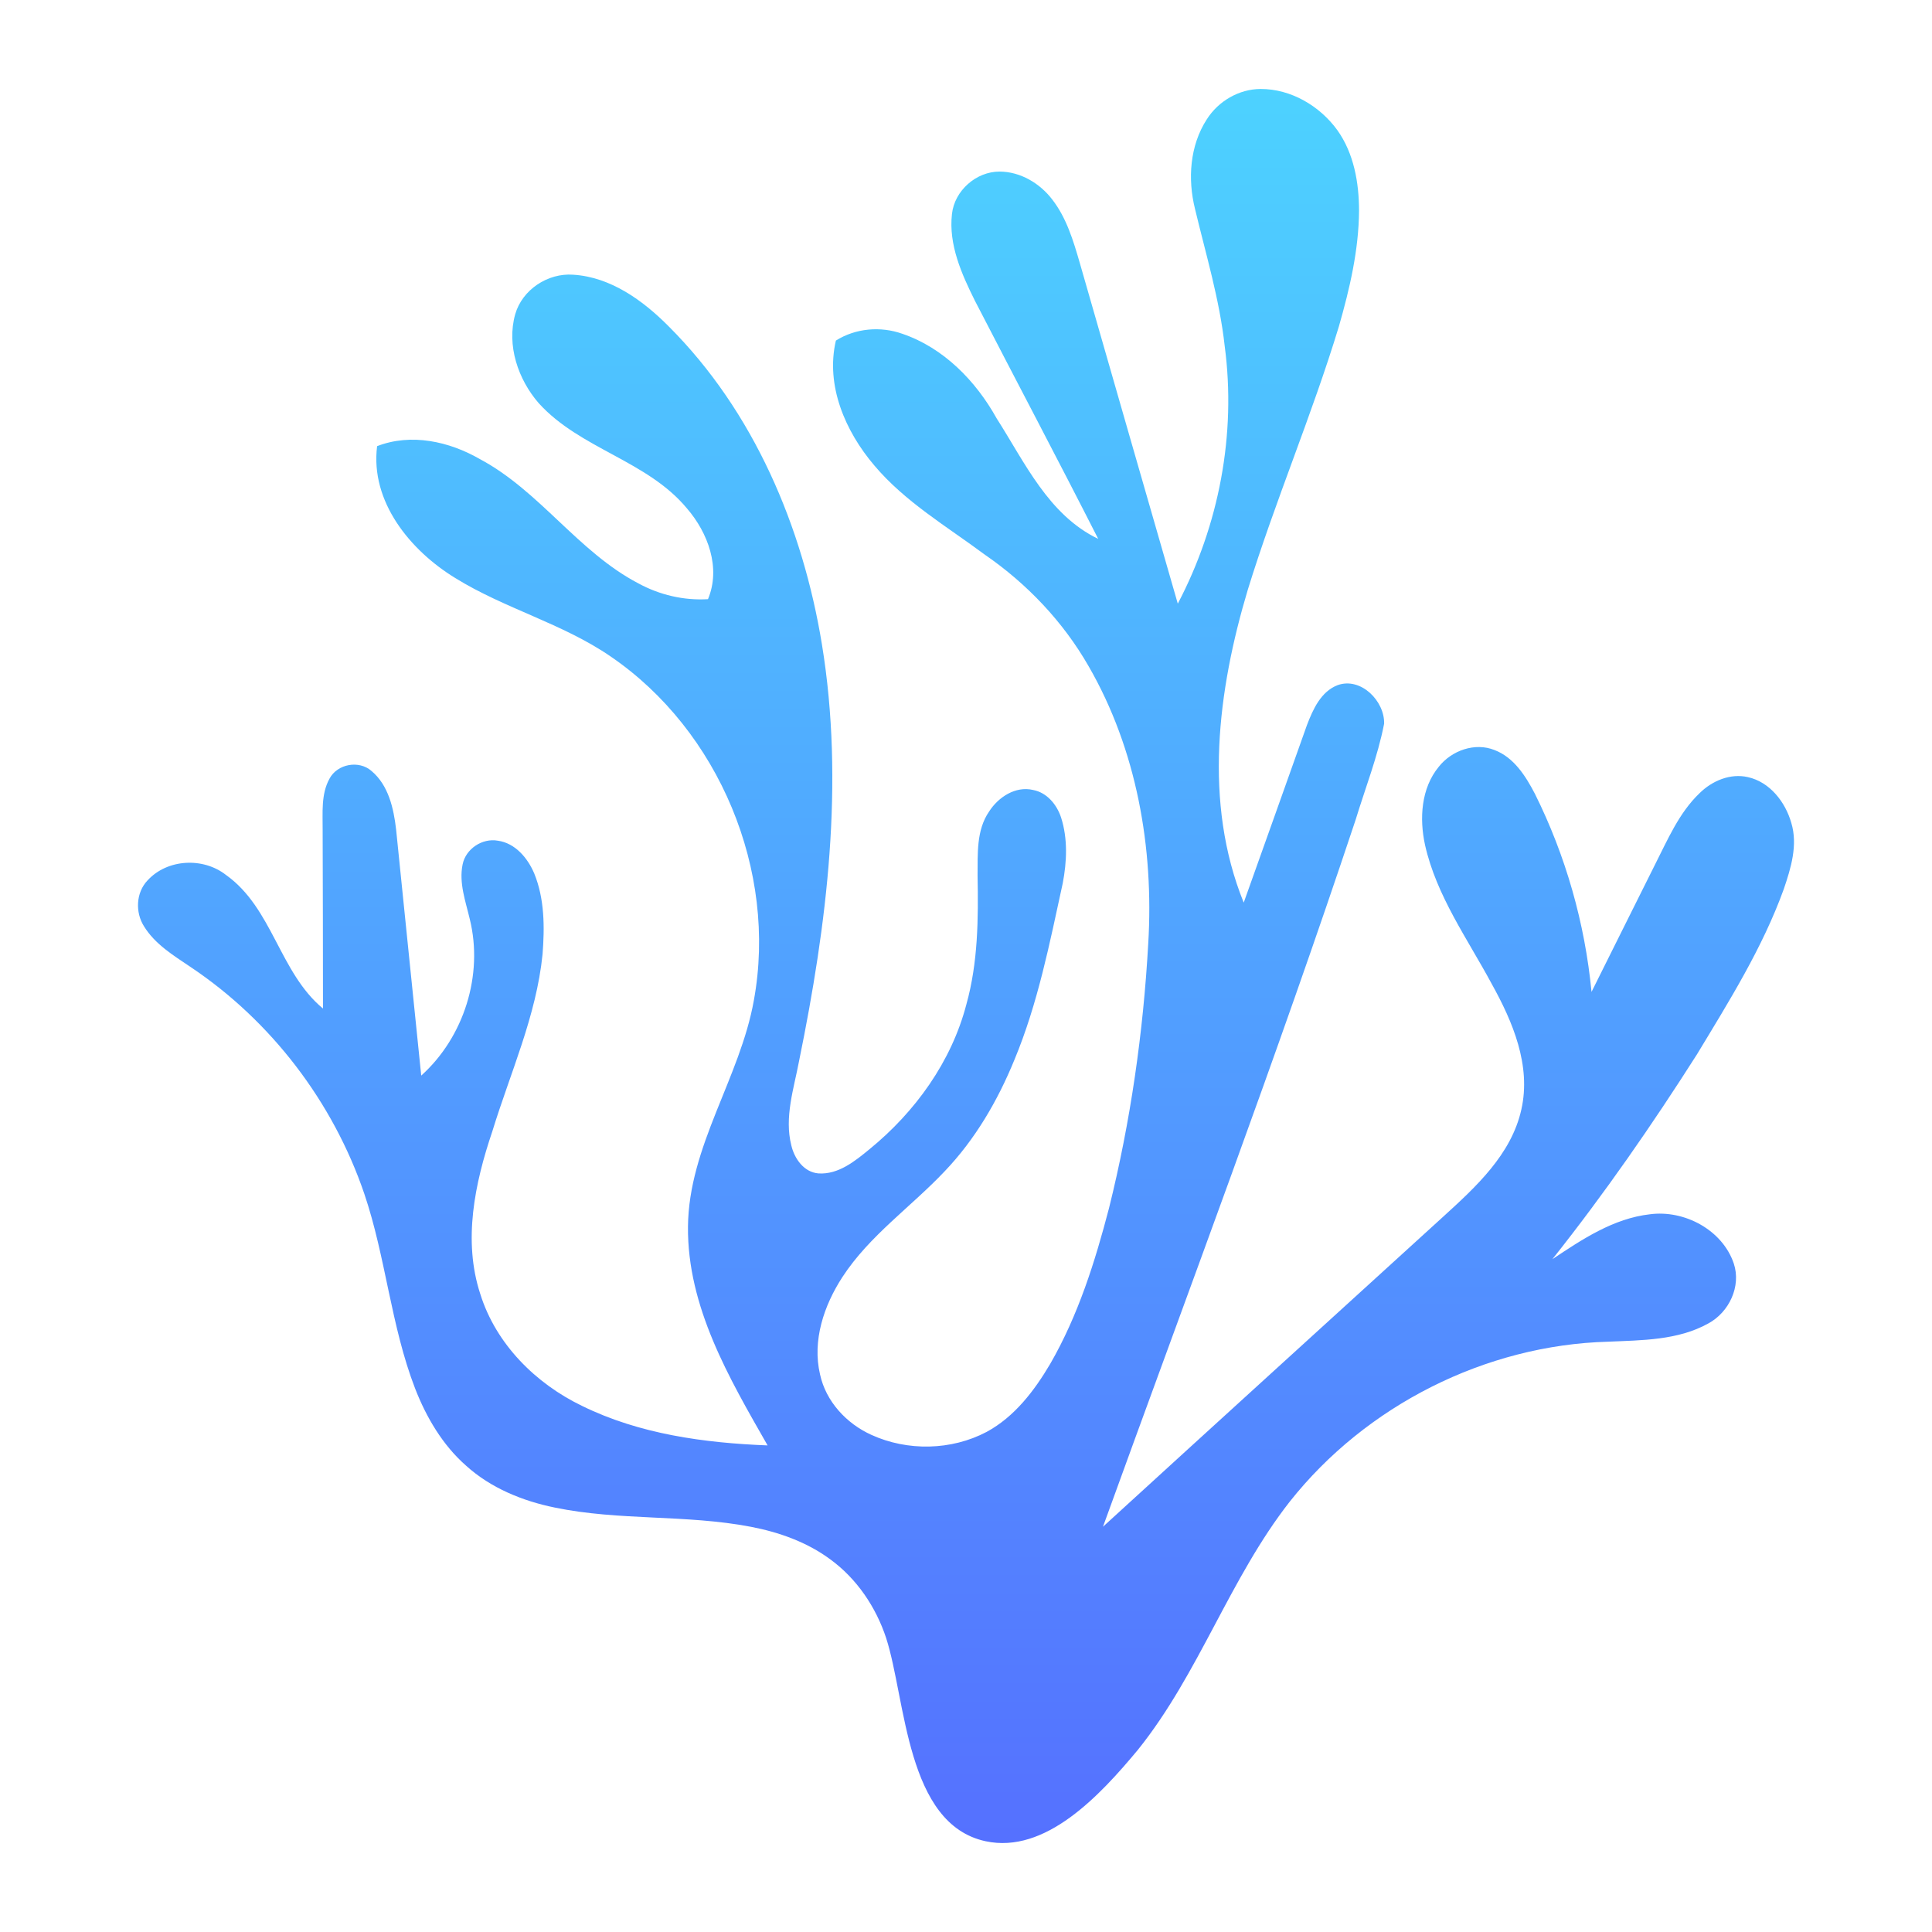
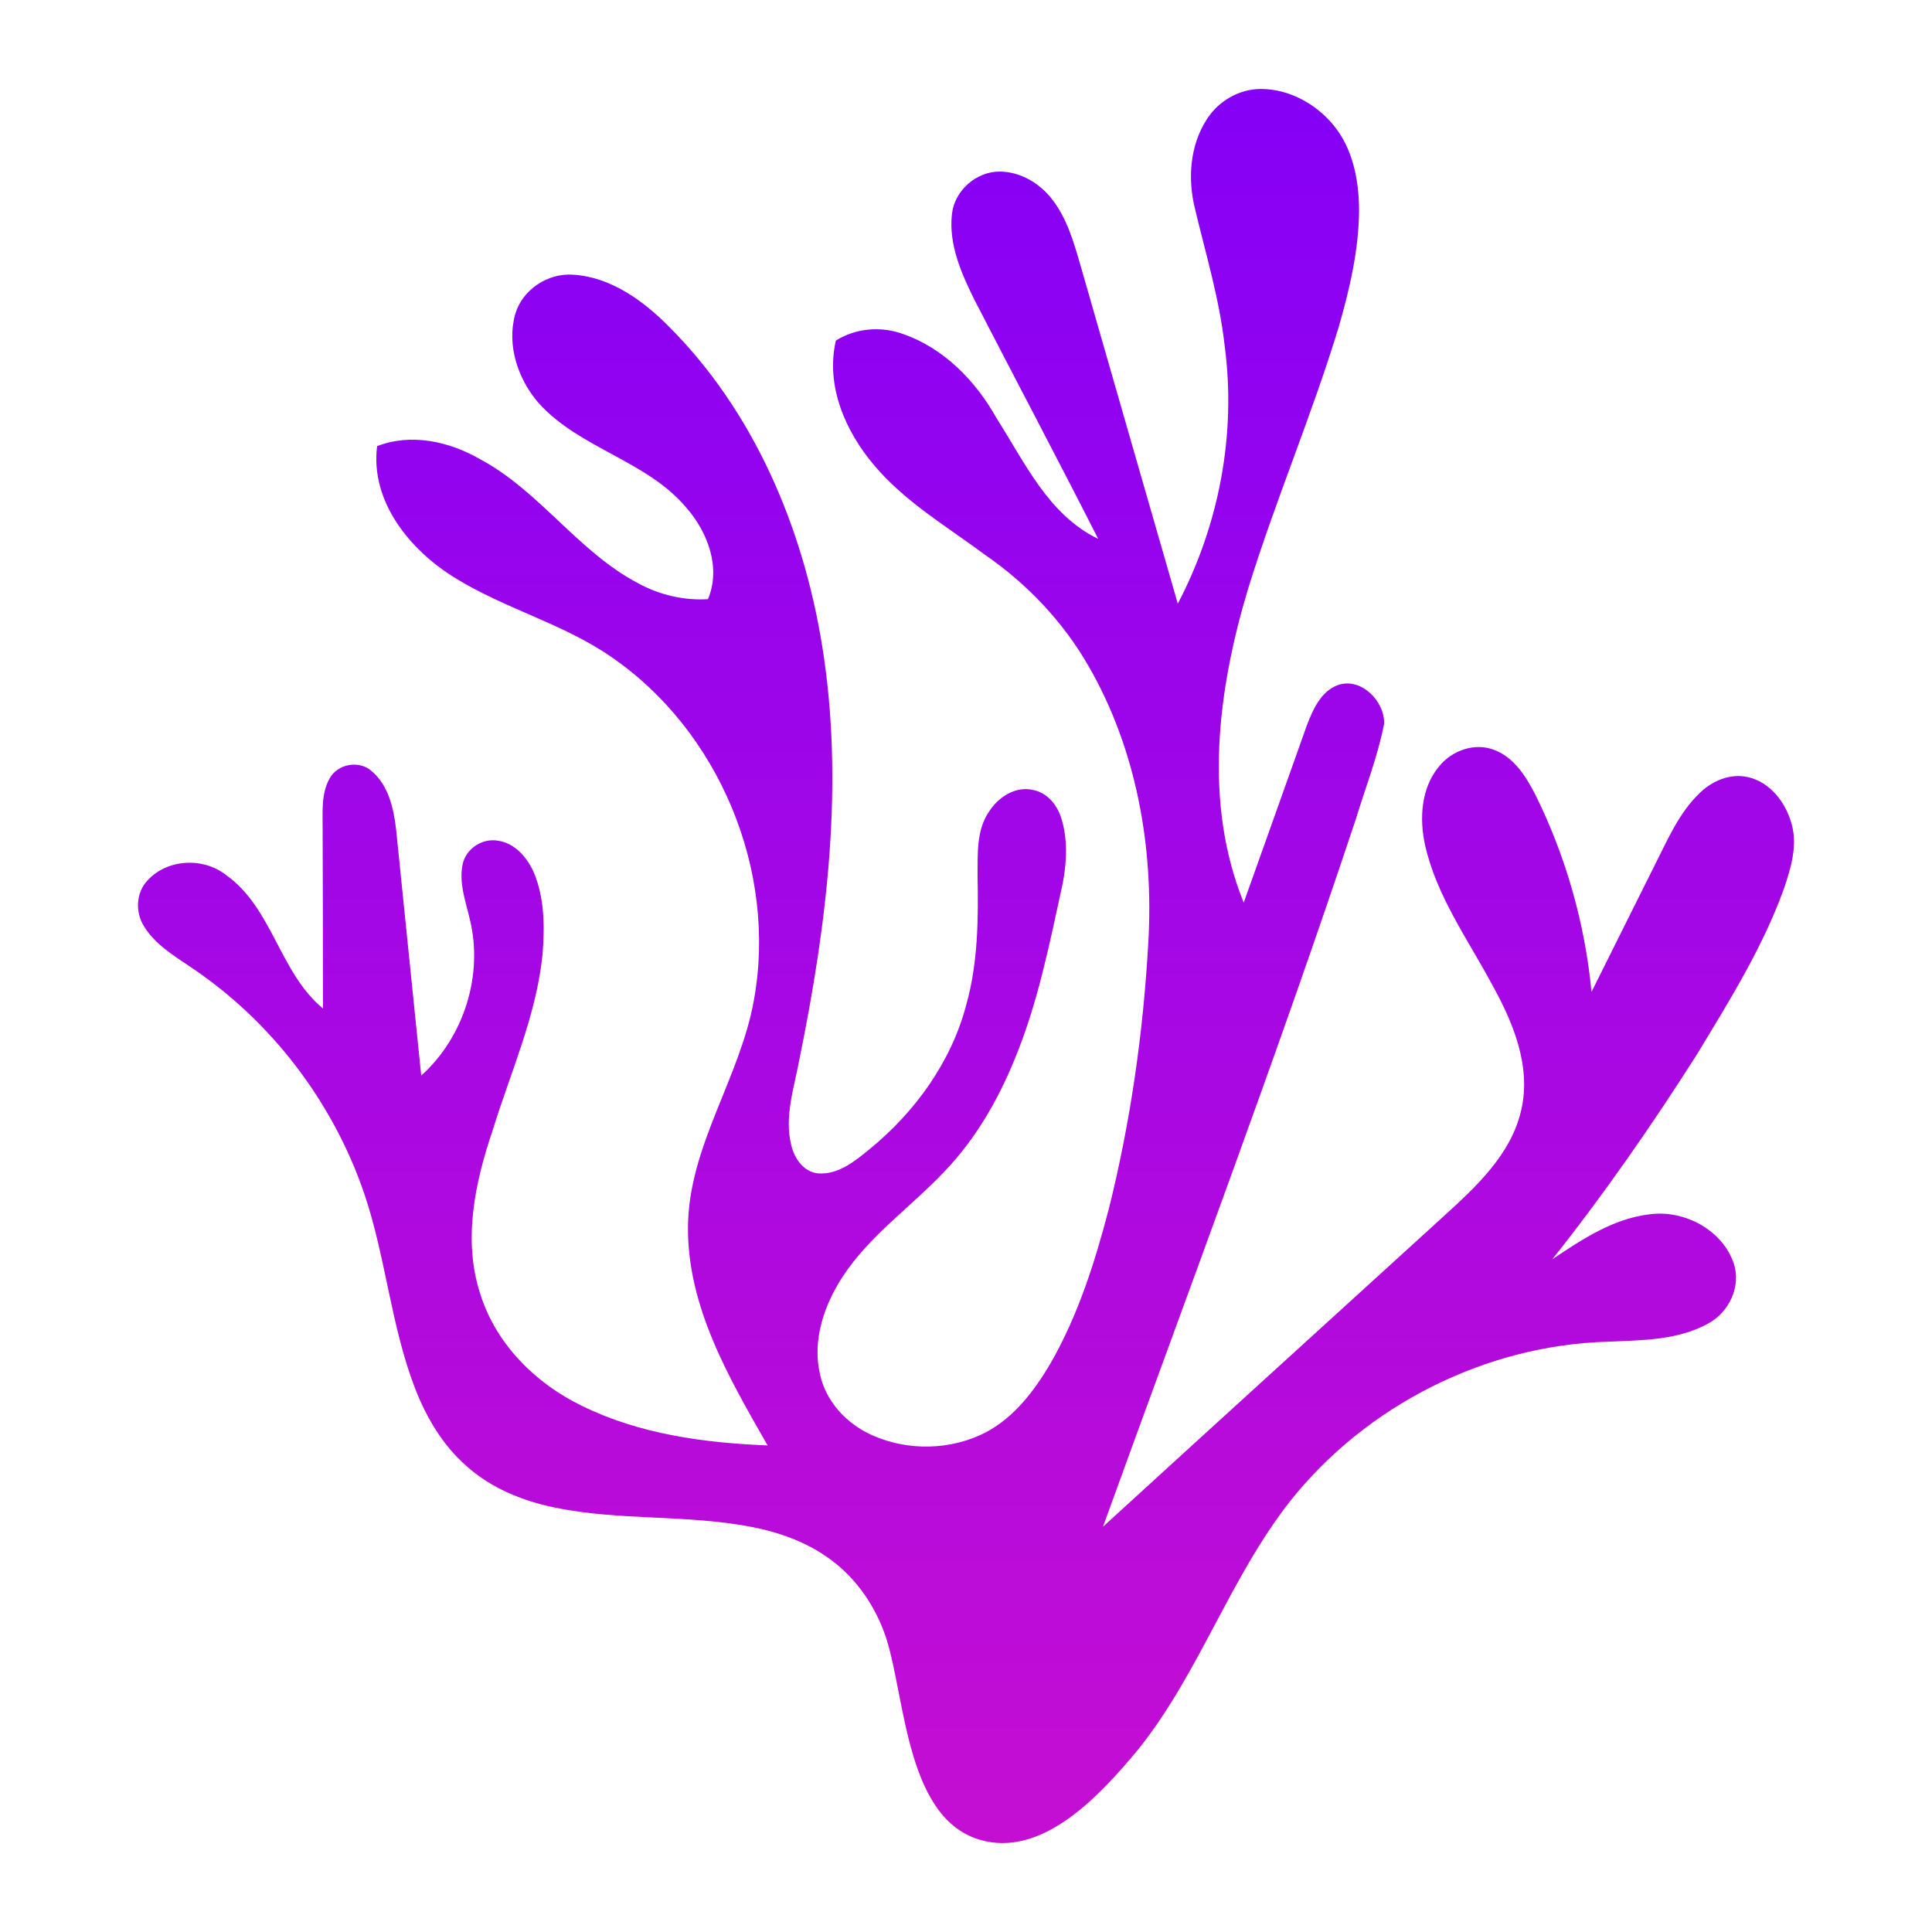
<svg xmlns="http://www.w3.org/2000/svg" width="700" height="700">
  <defs>
    <linearGradient y2="-0.014" x2="0.5" y1="1.009" x1="0.5" id="paint0_linear">
-       <stop stop-color="#5570FF" />
-       <stop stop-color="#4DD3FF" offset="1" />
+       <stop stop-color="#c50ed2" />
+       <stop stop-color="#8500f7" offset="1" />
    </linearGradient>
  </defs>
  <g>
    <path fill-rule="nonzero" fill="url(#paint0_linear)" id="Shape" d="m437.252,43.225c4.174,-6.583 11.646,-10.962 19.488,-10.989c10.989,-0.027 21.445,6.145 27.809,14.931c5.994,8.403 7.842,19.023 7.856,29.164c-0.096,14.26 -3.38,28.274 -7.294,41.919c-9.785,32.202 -23.074,63.214 -32.996,95.375c-10.935,36.499 -16.176,77.173 -1.492,113.412c7.678,-21.432 15.273,-42.904 22.923,-64.363c2.176,-5.666 5.036,-12.112 11.113,-14.438c8.458,-3.011 17.08,5.816 16.833,13.987c-2.313,11.906 -6.802,23.252 -10.333,34.83c-28.616,86.027 -60.668,170.864 -91.529,256.111c41.043,-37.526 82.209,-74.915 123.307,-112.372c11.824,-10.771 24.648,-22.499 28.274,-38.771c3.613,-15.971 -3.107,-31.819 -10.729,-45.532c-8.8,-16.368 -20.036,-31.928 -24.169,-50.349c-2.08,-9.539 -1.451,-20.515 4.982,-28.329c4.639,-5.885 13.083,-8.923 20.214,-6.049c7.034,2.682 11.277,9.443 14.602,15.82c11.167,22.403 18.133,46.887 20.528,71.808c7.623,-15.383 15.342,-30.71 22.978,-46.079c4.612,-9.06 8.69,-18.777 16.176,-25.934c4.516,-4.461 11.099,-7.267 17.476,-5.816c7.992,1.765 13.603,9.032 15.752,16.587c2.436,8.02 -0.137,16.368 -2.723,23.991c-7.705,21.308 -19.803,40.591 -31.463,59.888c-16.258,25.551 -33.53,50.486 -52.375,74.203c10.771,-7.199 22.116,-14.767 35.309,-16.272c12.481,-1.67 26.276,5.638 30.409,17.819c2.764,8.293 -1.711,17.682 -9.224,21.733c-11.017,6.145 -24.059,6.063 -36.308,6.61c-44.437,1.218 -87.752,23.101 -115.328,57.931c-21.76,27.782 -32.873,62.297 -54.961,89.846c-13.932,16.792 -33.61,37.871 -55.262,33.215c-28.835,-6.2 -28.835,-51.266 -36.02,-73.601c-3.709,-11.263 -10.661,-21.555 -20.309,-28.575c-8.43,-6.227 -18.53,-9.799 -28.74,-11.756c-23.43,-4.503 -47.598,-2.121 -70.973,-6.952c-11.701,-2.381 -23.224,-7.075 -32.161,-15.164c-8.512,-7.472 -14.397,-17.476 -18.476,-27.946c-8.813,-22.8 -10.606,-47.544 -18.434,-70.631c-11.332,-33.242 -33.749,-62.625 -62.954,-82.141c-6.159,-4.16 -12.851,-8.211 -16.833,-14.698c-3.243,-5.064 -2.956,-12.262 1.286,-16.683c7.158,-7.787 20.09,-8.43 28.356,-1.984c16.943,12.016 19.392,35.363 35.186,48.433c0.027,-21.568 -0.082,-43.123 -0.123,-64.678c0.055,-6.227 -0.643,-12.933 2.477,-18.599c2.833,-5.365 10.675,-6.815 15.232,-2.792c6.159,5.159 8.033,13.576 8.909,21.199c3.066,29.711 6.022,59.436 9.101,89.161c15.478,-13.905 22.595,-36.472 17.586,-56.713c-1.519,-6.46 -3.982,-13.111 -2.587,-19.817c1.136,-5.625 7.103,-9.58 12.728,-8.581c6.323,0.862 10.839,6.282 13.207,11.852c3.777,9.224 3.791,19.502 3.025,29.301c-2.244,22.321 -11.687,42.932 -18.202,64.172c-6.35,18.749 -10.716,39.579 -4.352,58.944c5.666,18.106 20.036,32.421 36.896,40.537c20.816,10.223 44.259,13.398 67.196,14.301c-13.946,-24.401 -29.109,-50.226 -28.849,-79.253c0.274,-29.232 18.859,-53.853 23.881,-82.059c8.553,-46.805 -12.563,-97.674 -51.882,-124.525c-17.463,-12.002 -38.429,-17.34 -56.371,-28.466c-16.231,-9.936 -30.806,-27.617 -28.261,-47.749c12.331,-4.776 26.098,-1.724 37.225,4.68c21.746,11.605 35.582,33.612 57.438,45.039c7.678,4.188 16.477,6.254 25.222,5.721c4.735,-11.345 0,-24.059 -7.637,-32.9c-14.37,-17.312 -38.621,-21.514 -53.647,-38.06c-7.527,-8.636 -11.729,-20.98 -8.567,-32.271c2.573,-8.923 11.811,-14.999 21.007,-14.329c13.617,0.849 25.346,9.375 34.652,18.763c30.806,30.792 48.529,72.67 55.481,115.232c8.211,50.199 1.834,101.41 -8.28,150.842c-1.889,10.073 -5.419,20.405 -2.806,30.683c1.122,4.763 4.557,9.676 9.826,10.1c7.253,0.465 13.248,-4.475 18.53,-8.8c16.518,-13.494 29.643,-31.655 35.062,-52.457c4.229,-15.164 4.352,-31.039 4.051,-46.654c0.082,-7.814 -0.493,-16.436 4.174,-23.197c3.339,-5.228 9.566,-9.334 15.971,-7.814c5.023,0.958 8.581,5.31 10.114,9.977c2.463,7.678 2.094,15.971 0.602,23.813c-4.722,21.623 -8.991,43.534 -17.545,64.062c-6.035,14.739 -14.192,28.753 -25.236,40.304c-12.18,12.905 -27.221,23.252 -37.033,38.292c-6.692,10.278 -11.017,23.046 -8.116,35.322c2.121,9.799 9.58,17.791 18.571,21.87c13.097,5.981 29,5.679 41.768,-1.054c10.127,-5.474 17.326,-14.945 23.06,-24.675c10.1,-17.504 16.217,-36.937 21.295,-56.398c7.814,-31.422 12.413,-63.638 14.219,-95.963c2.067,-34.529 -4.201,-70.234 -21.609,-100.397c-9.251,-16.149 -22.335,-29.903 -37.622,-40.427c-13.768,-10.237 -28.904,-19.105 -40.071,-32.366c-10.442,-12.29 -17.682,-28.877 -13.877,-45.19c7.144,-4.489 16.163,-5.269 24.073,-2.463c14.931,5.077 26.618,17.066 34.159,30.628c10.237,15.985 18.777,35.008 36.814,43.684c-14.671,-28.863 -29.807,-57.479 -44.656,-86.246c-4.831,-9.717 -9.594,-20.337 -8.335,-31.449c0.917,-8.471 8.786,-15.424 17.285,-15.383c7.541,0.027 14.616,4.27 19.105,10.182c5.132,6.651 7.582,14.849 9.895,22.814c11.838,41.194 23.662,82.373 35.541,123.553c14.931,-28.439 21.24,-61.393 16.997,-93.308c-1.861,-16.915 -6.829,-33.256 -10.771,-49.761c-2.682,-10.798 -1.875,-22.91 4.284,-32.421z" />
  </g>
</svg>
